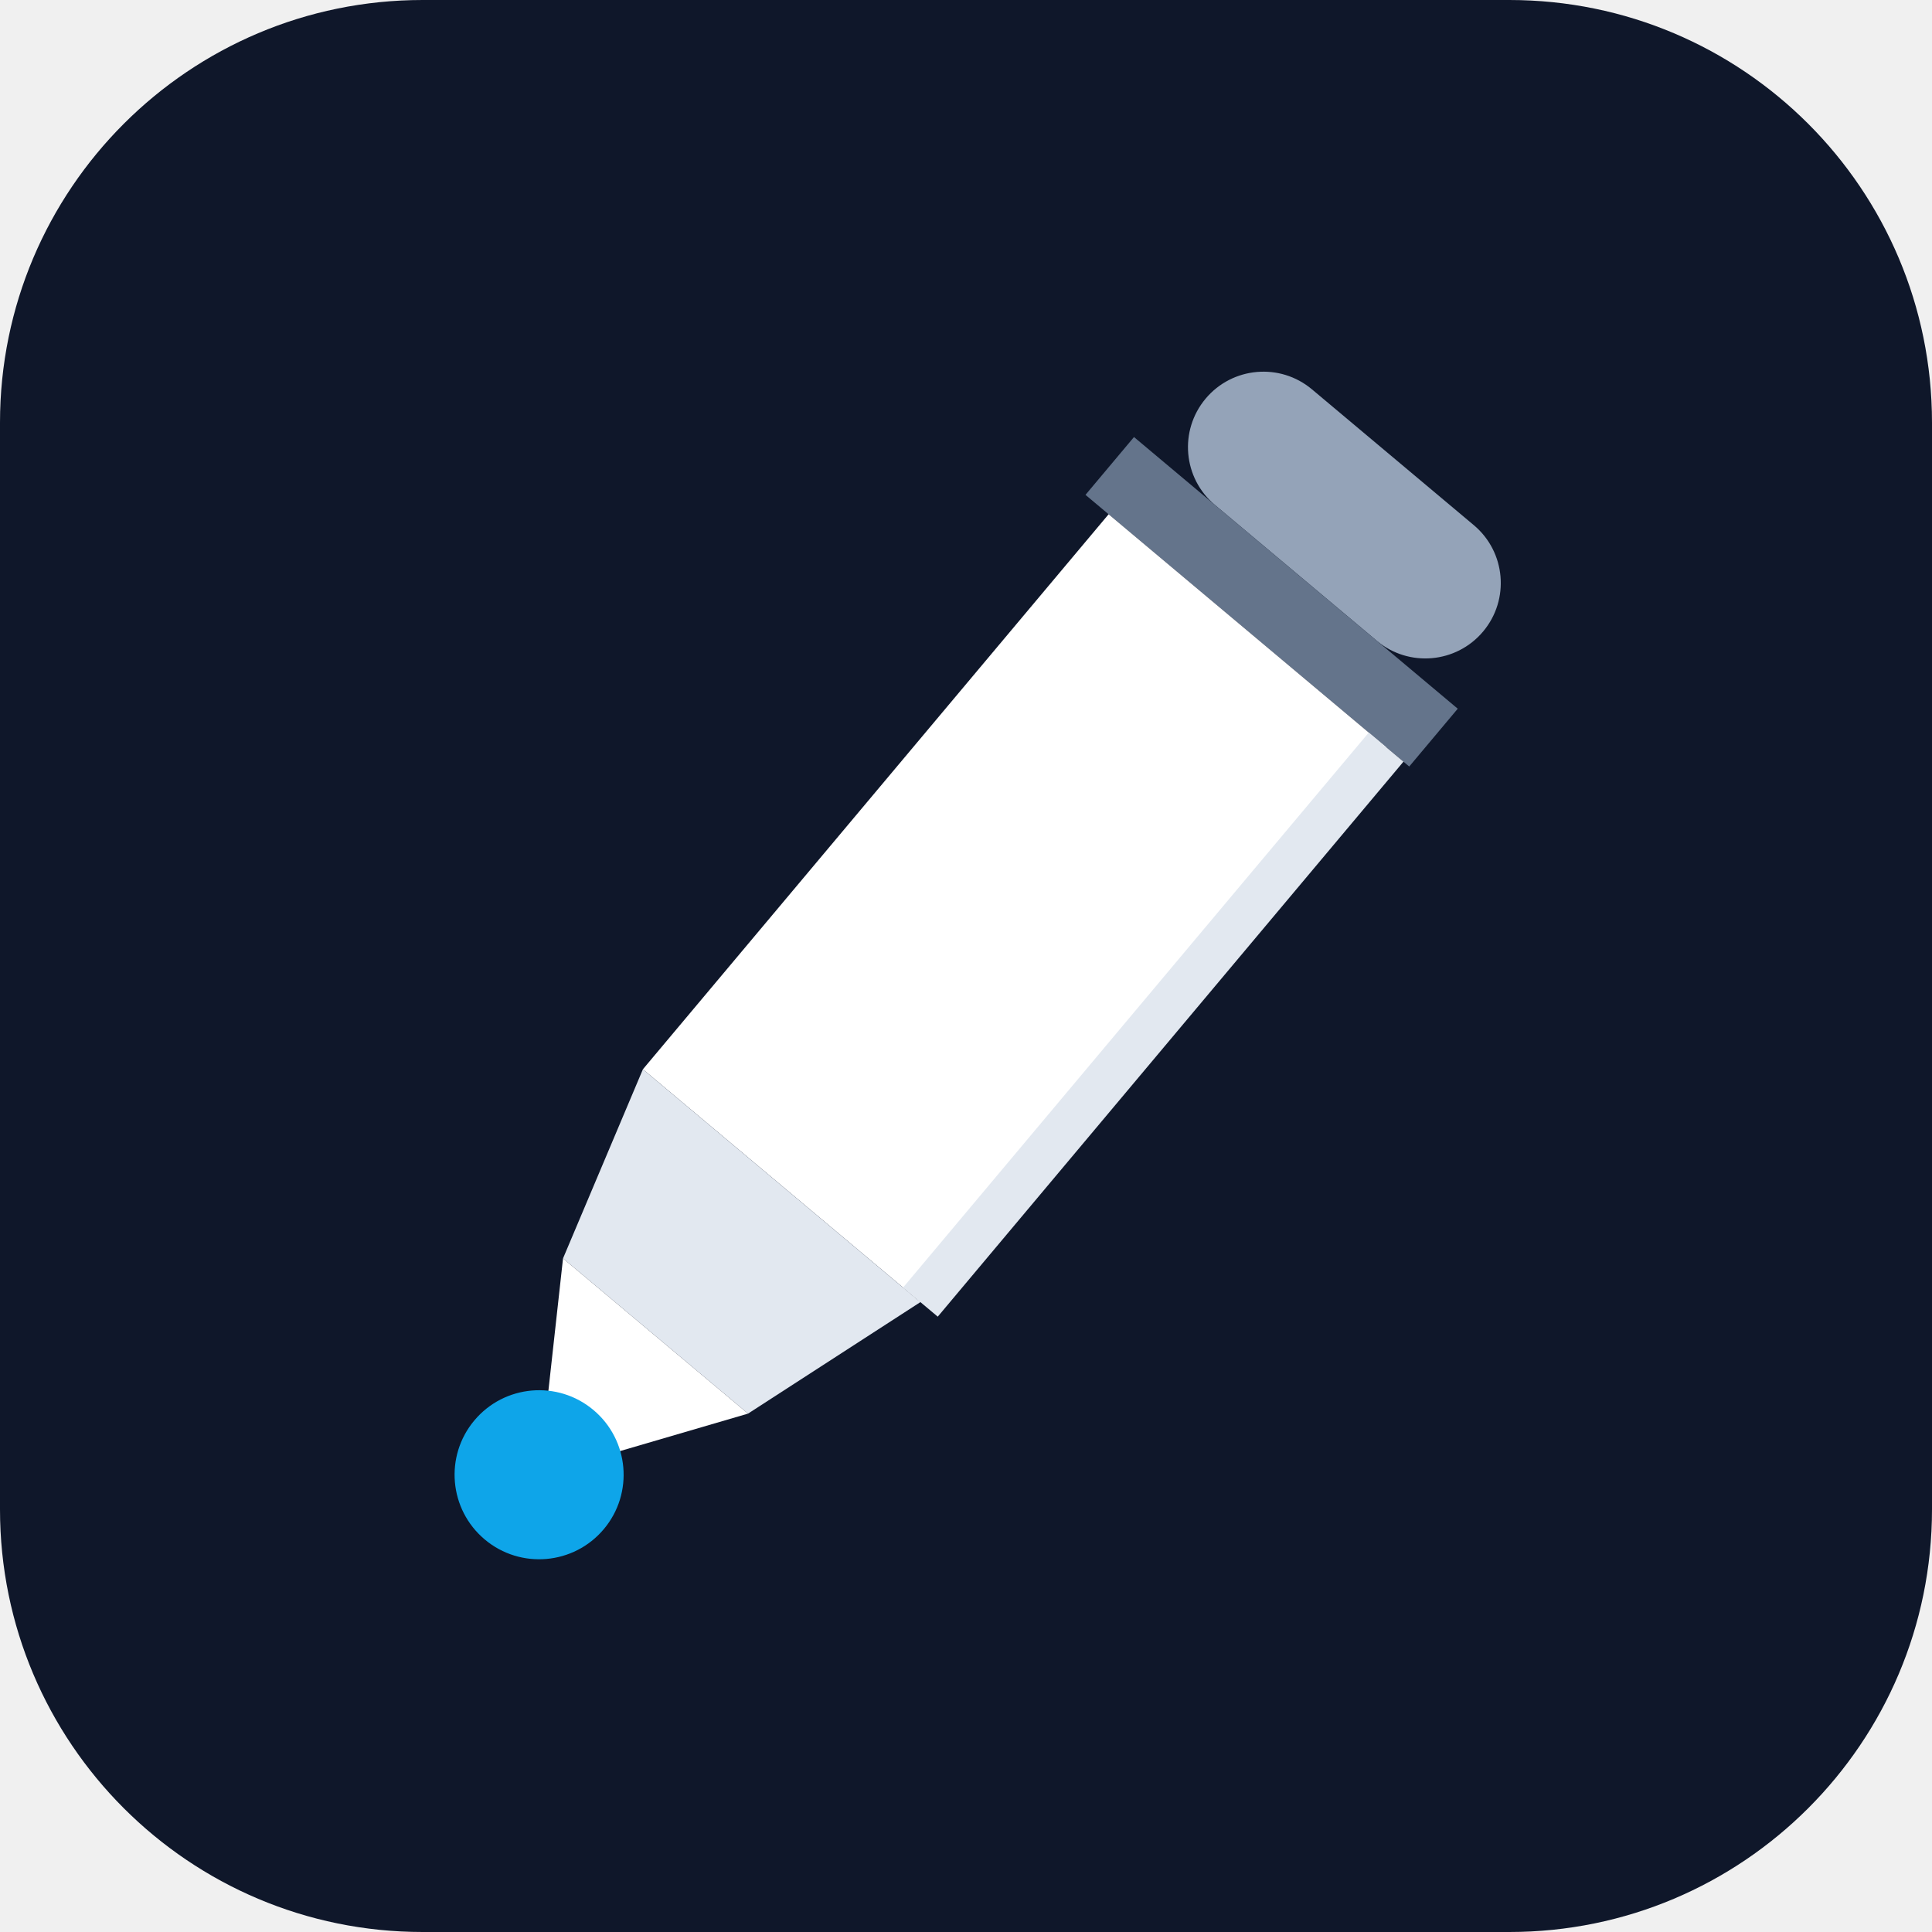
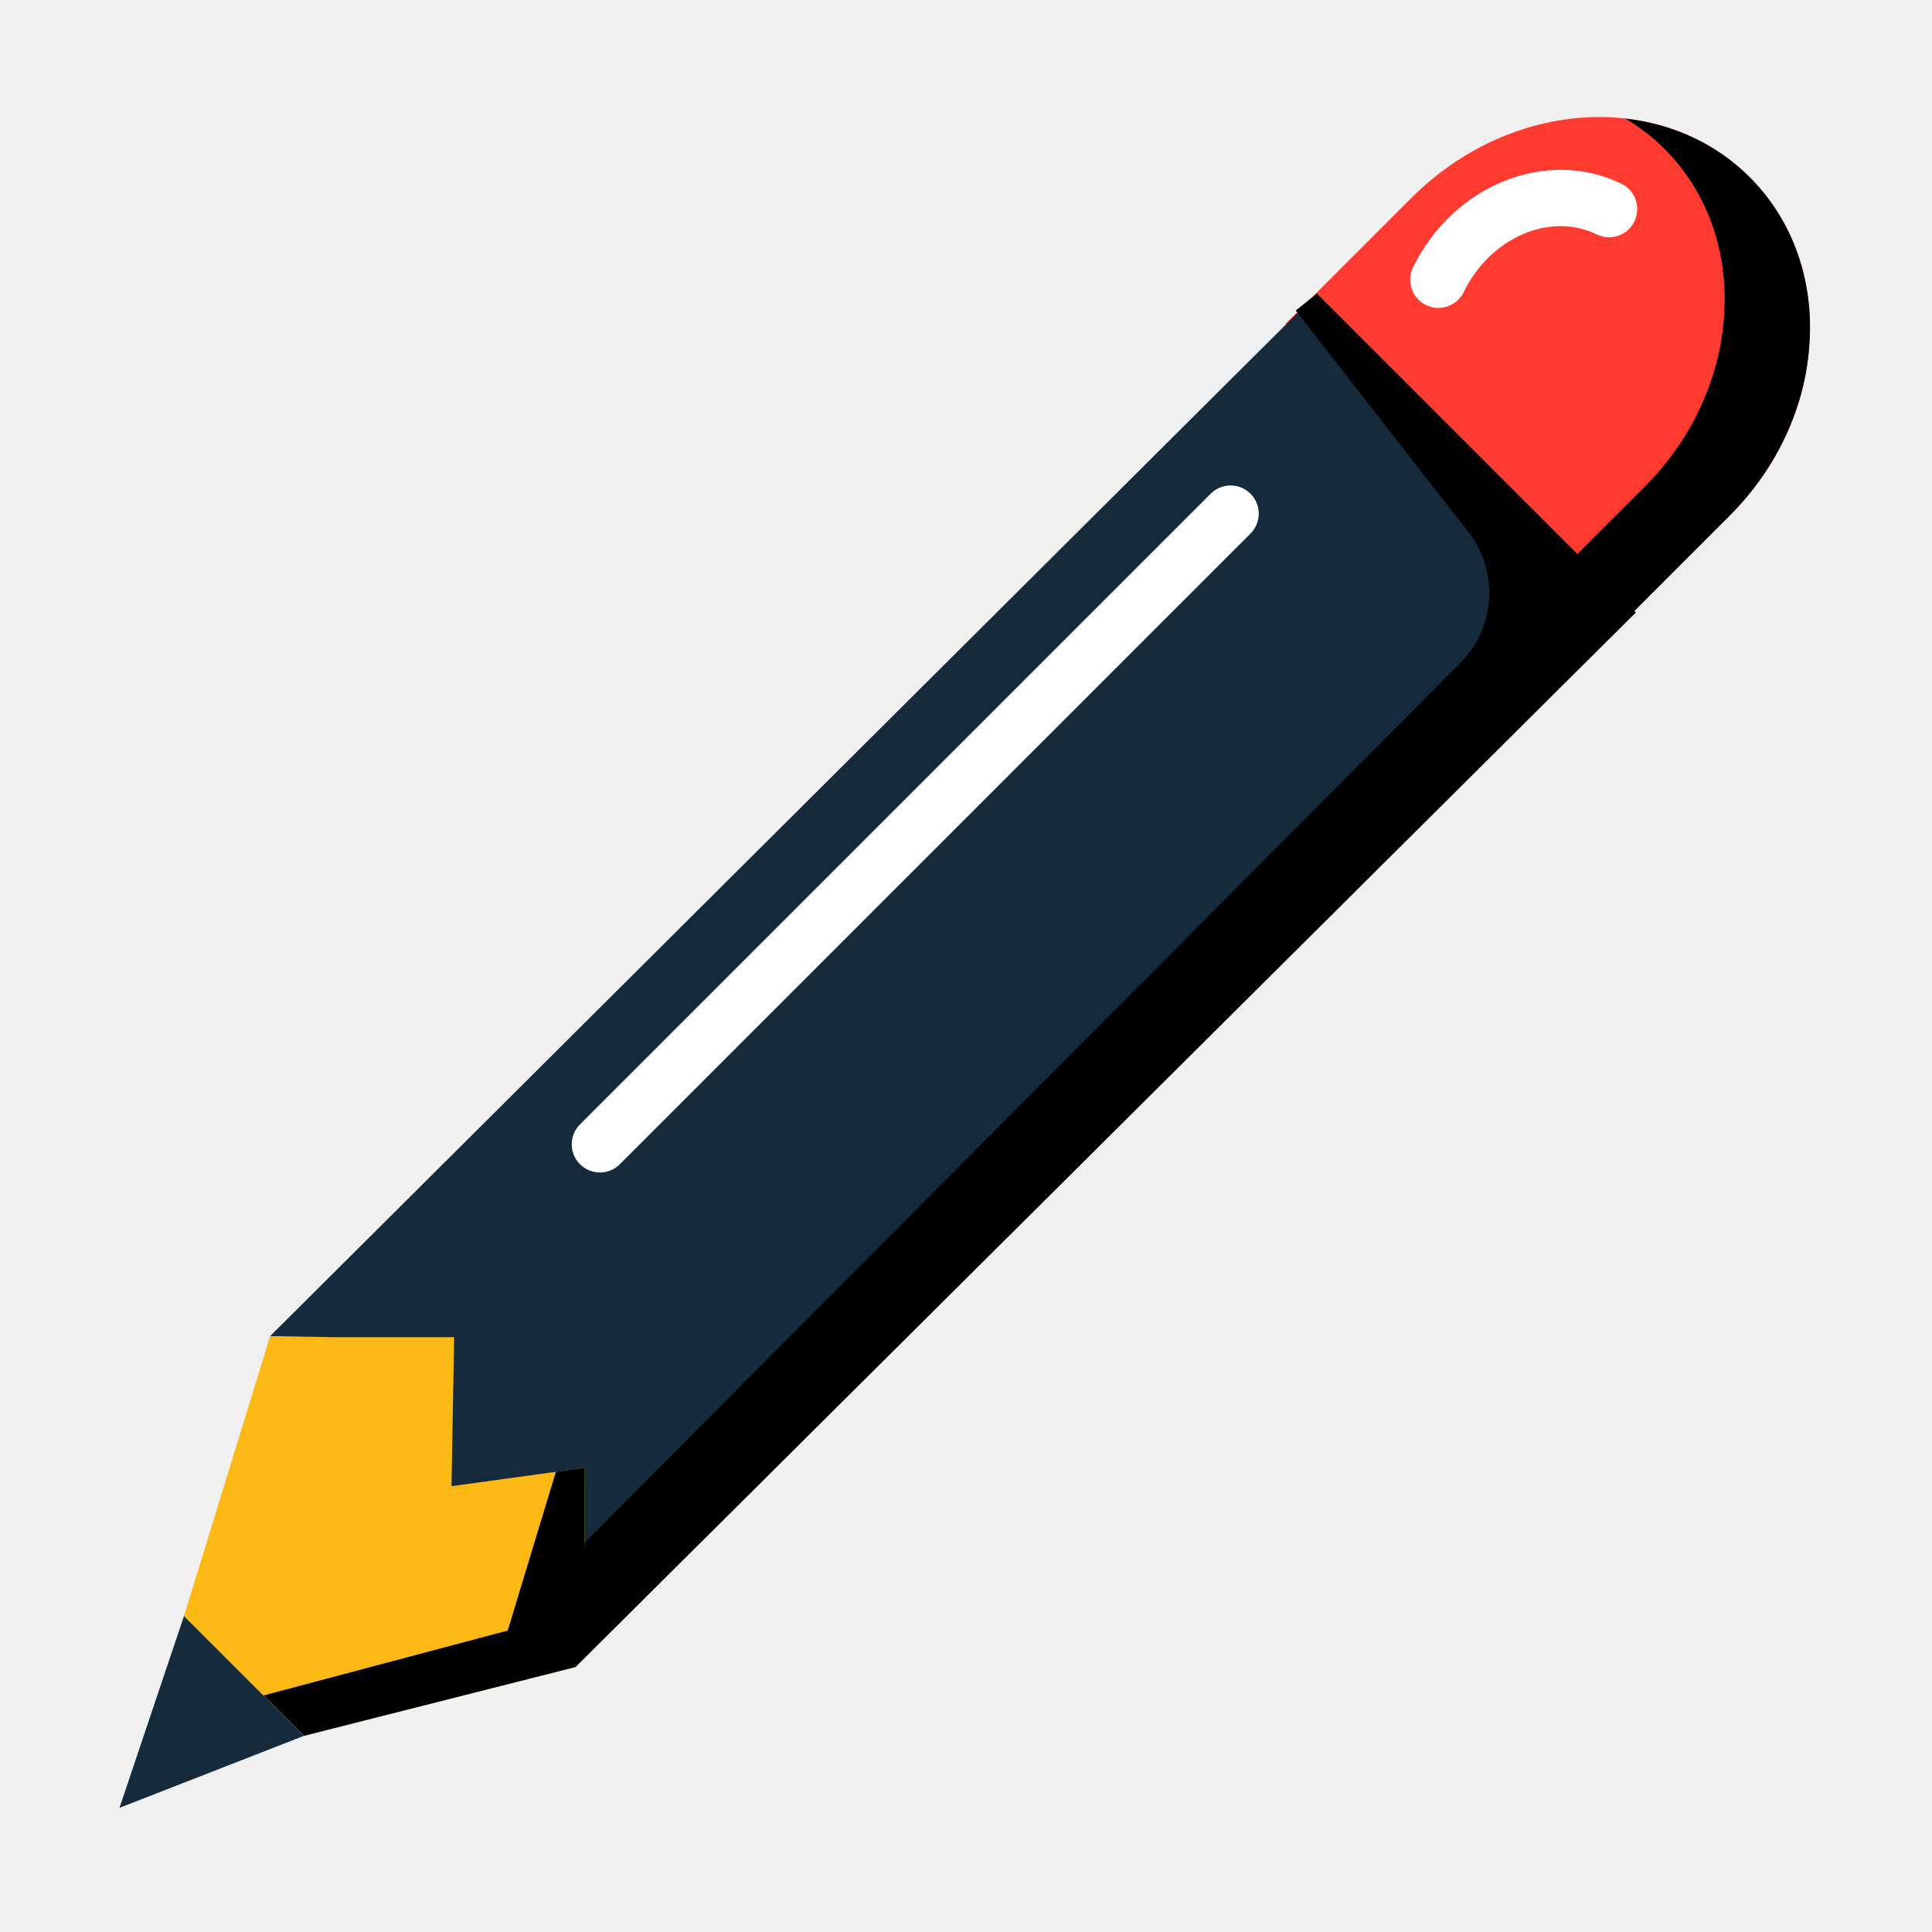
- <svg xmlns="http://www.w3.org/2000/svg" viewBox="0 0 64 64">
-   <rect width="64" height="64" rx="14" fill="#0f172a" />
-   <g transform="translate(32,32) rotate(40) translate(-8,-22)">
-     <rect x="2" y="0" width="12" height="5" rx="2.5" fill="#94a3b8" />
-     <rect x="1" y="5" width="14" height="2.5" fill="#64748b" />
-     <rect x="2" y="7.5" width="12" height="24" fill="white" />
-     <line x1="14" y1="7.5" x2="14" y2="31.5" stroke="#e2e8f0" stroke-width="1.5" />
-     <polygon points="2,31.5 14,31.5 12,38 4,38" fill="#e2e8f0" />
-     <polygon points="4,38 12,38 8,44" fill="white" />
-     <circle cx="8" cy="44" r="2.8" fill="#0ea5e9" />
+ <svg xmlns="http://www.w3.org/2000/svg" viewBox="0 0 1024 1024" class="icon" version="1.1" fill="#000000">
+   <g id="SVGRepo_bgCarrier" stroke-width="0" />
+   <g id="SVGRepo_tracerCarrier" stroke-linecap="round" stroke-linejoin="round" />
+   <g id="SVGRepo_iconCarrier">
+     <path d="M916.668 273.393l-66.711 66.711-168.533-168.532 66.712-66.712c52.639-52.639 132.855-57.328 179.24-10.942 23.311 23.309 33.783 55.149 31.698 87.511-1.802 32.647-16.207 65.765-42.406 91.964z" fill="#FF3B30" />
+     <path d="M762.348 163.22c-2.195 0-4.427-0.49-6.534-1.518-7.41-3.613-10.494-12.555-6.877-19.972 21.34-43.746 70.902-63.624 110.446-44.341 7.41 3.618 10.494 12.558 6.876 19.973-3.623 7.408-12.551 10.484-19.976 6.879-24.737-12.065-56.382 1.652-70.494 30.588-2.589 5.305-7.906 8.391-13.441 8.391z" fill="#FFFFFF" />
+     <path d="M143.188 708.155L697.96 155.654l168.981 168.981L304.964 883.58M161.098 920.034l-97.765 38.158 34.206-101.717z" fill="#152B3C" />
+     <path d="M240.709 708.755l-62.541 0.002-34.98-0.602-45.649 148.32 63.556 63.558 143.869-36.453 4.897-45.216 0.025-60.384-70.581 9.731z" fill="#FCB814" />
+     <path d="M861.579 62.897c7.356 4.411 14.285 9.667 20.559 15.942 23.308 23.308 33.781 55.149 31.695 87.509-1.8 32.649-16.206 65.764-42.405 91.965l-36.552 36.552 30.159 30.159 51.631-51.631c26.2-26.201 40.605-59.316 42.407-91.965 2.087-32.359-8.388-64.201-31.696-87.509-18.021-18.023-41.167-28.236-65.798-31.022z" fill="" />
+     <path d="M686.755 164.588l91.469 117.335c16.291 20.899 14.49 50.655-4.205 69.435L309.977 817.552l-5.013 66.028 561.977-558.945L697.96 155.654l-11.205 8.934z" fill="" />
+     <path d="M269.107 864.233l-129.423 34.388 21.411 21.412 143.869-36.453 4.897-45.216 0.025-60.384-15.239 2.101z" fill="" />
+     <path d="M317.969 621.444a14.888 14.888 0 0 1-10.561-4.375c-5.834-5.831-5.834-15.29 0-21.121L641.67 261.687c5.836-5.834 15.287-5.834 21.121 0 5.834 5.831 5.834 15.29 0 21.121L328.529 617.07a14.887 14.887 0 0 1-10.56 4.374z" fill="#FFFFFF" />
  </g>
</svg>
